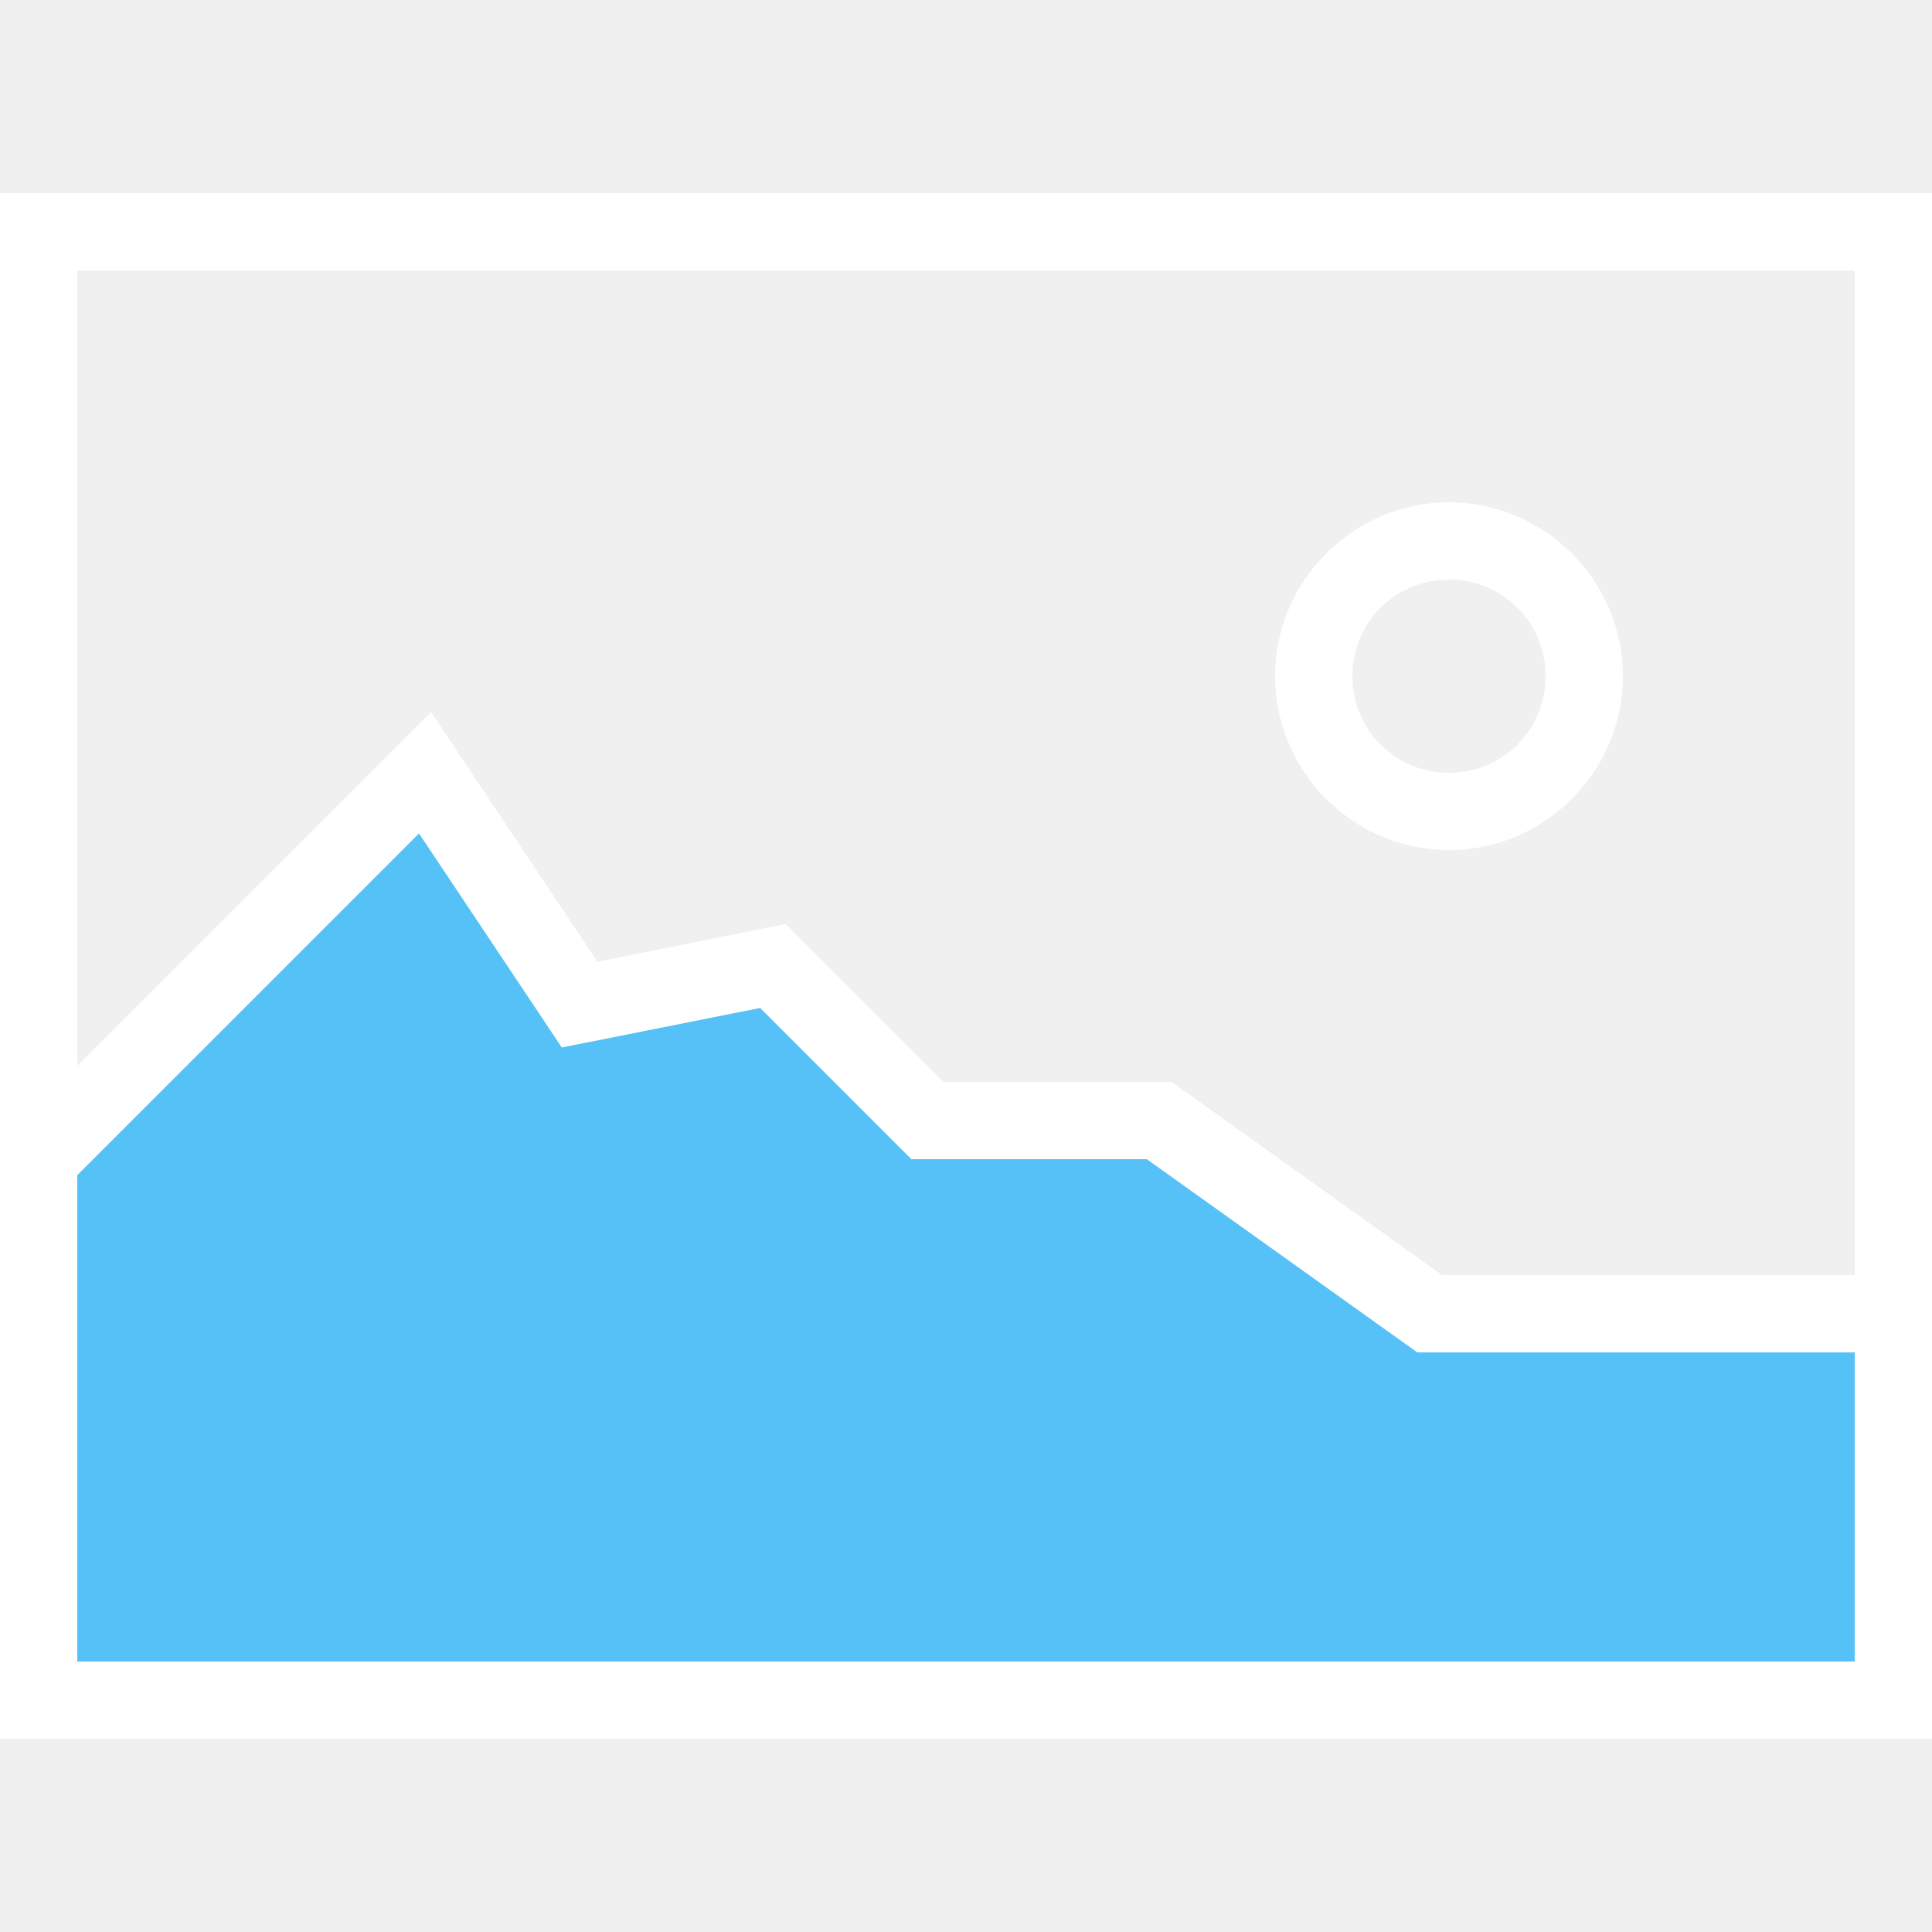
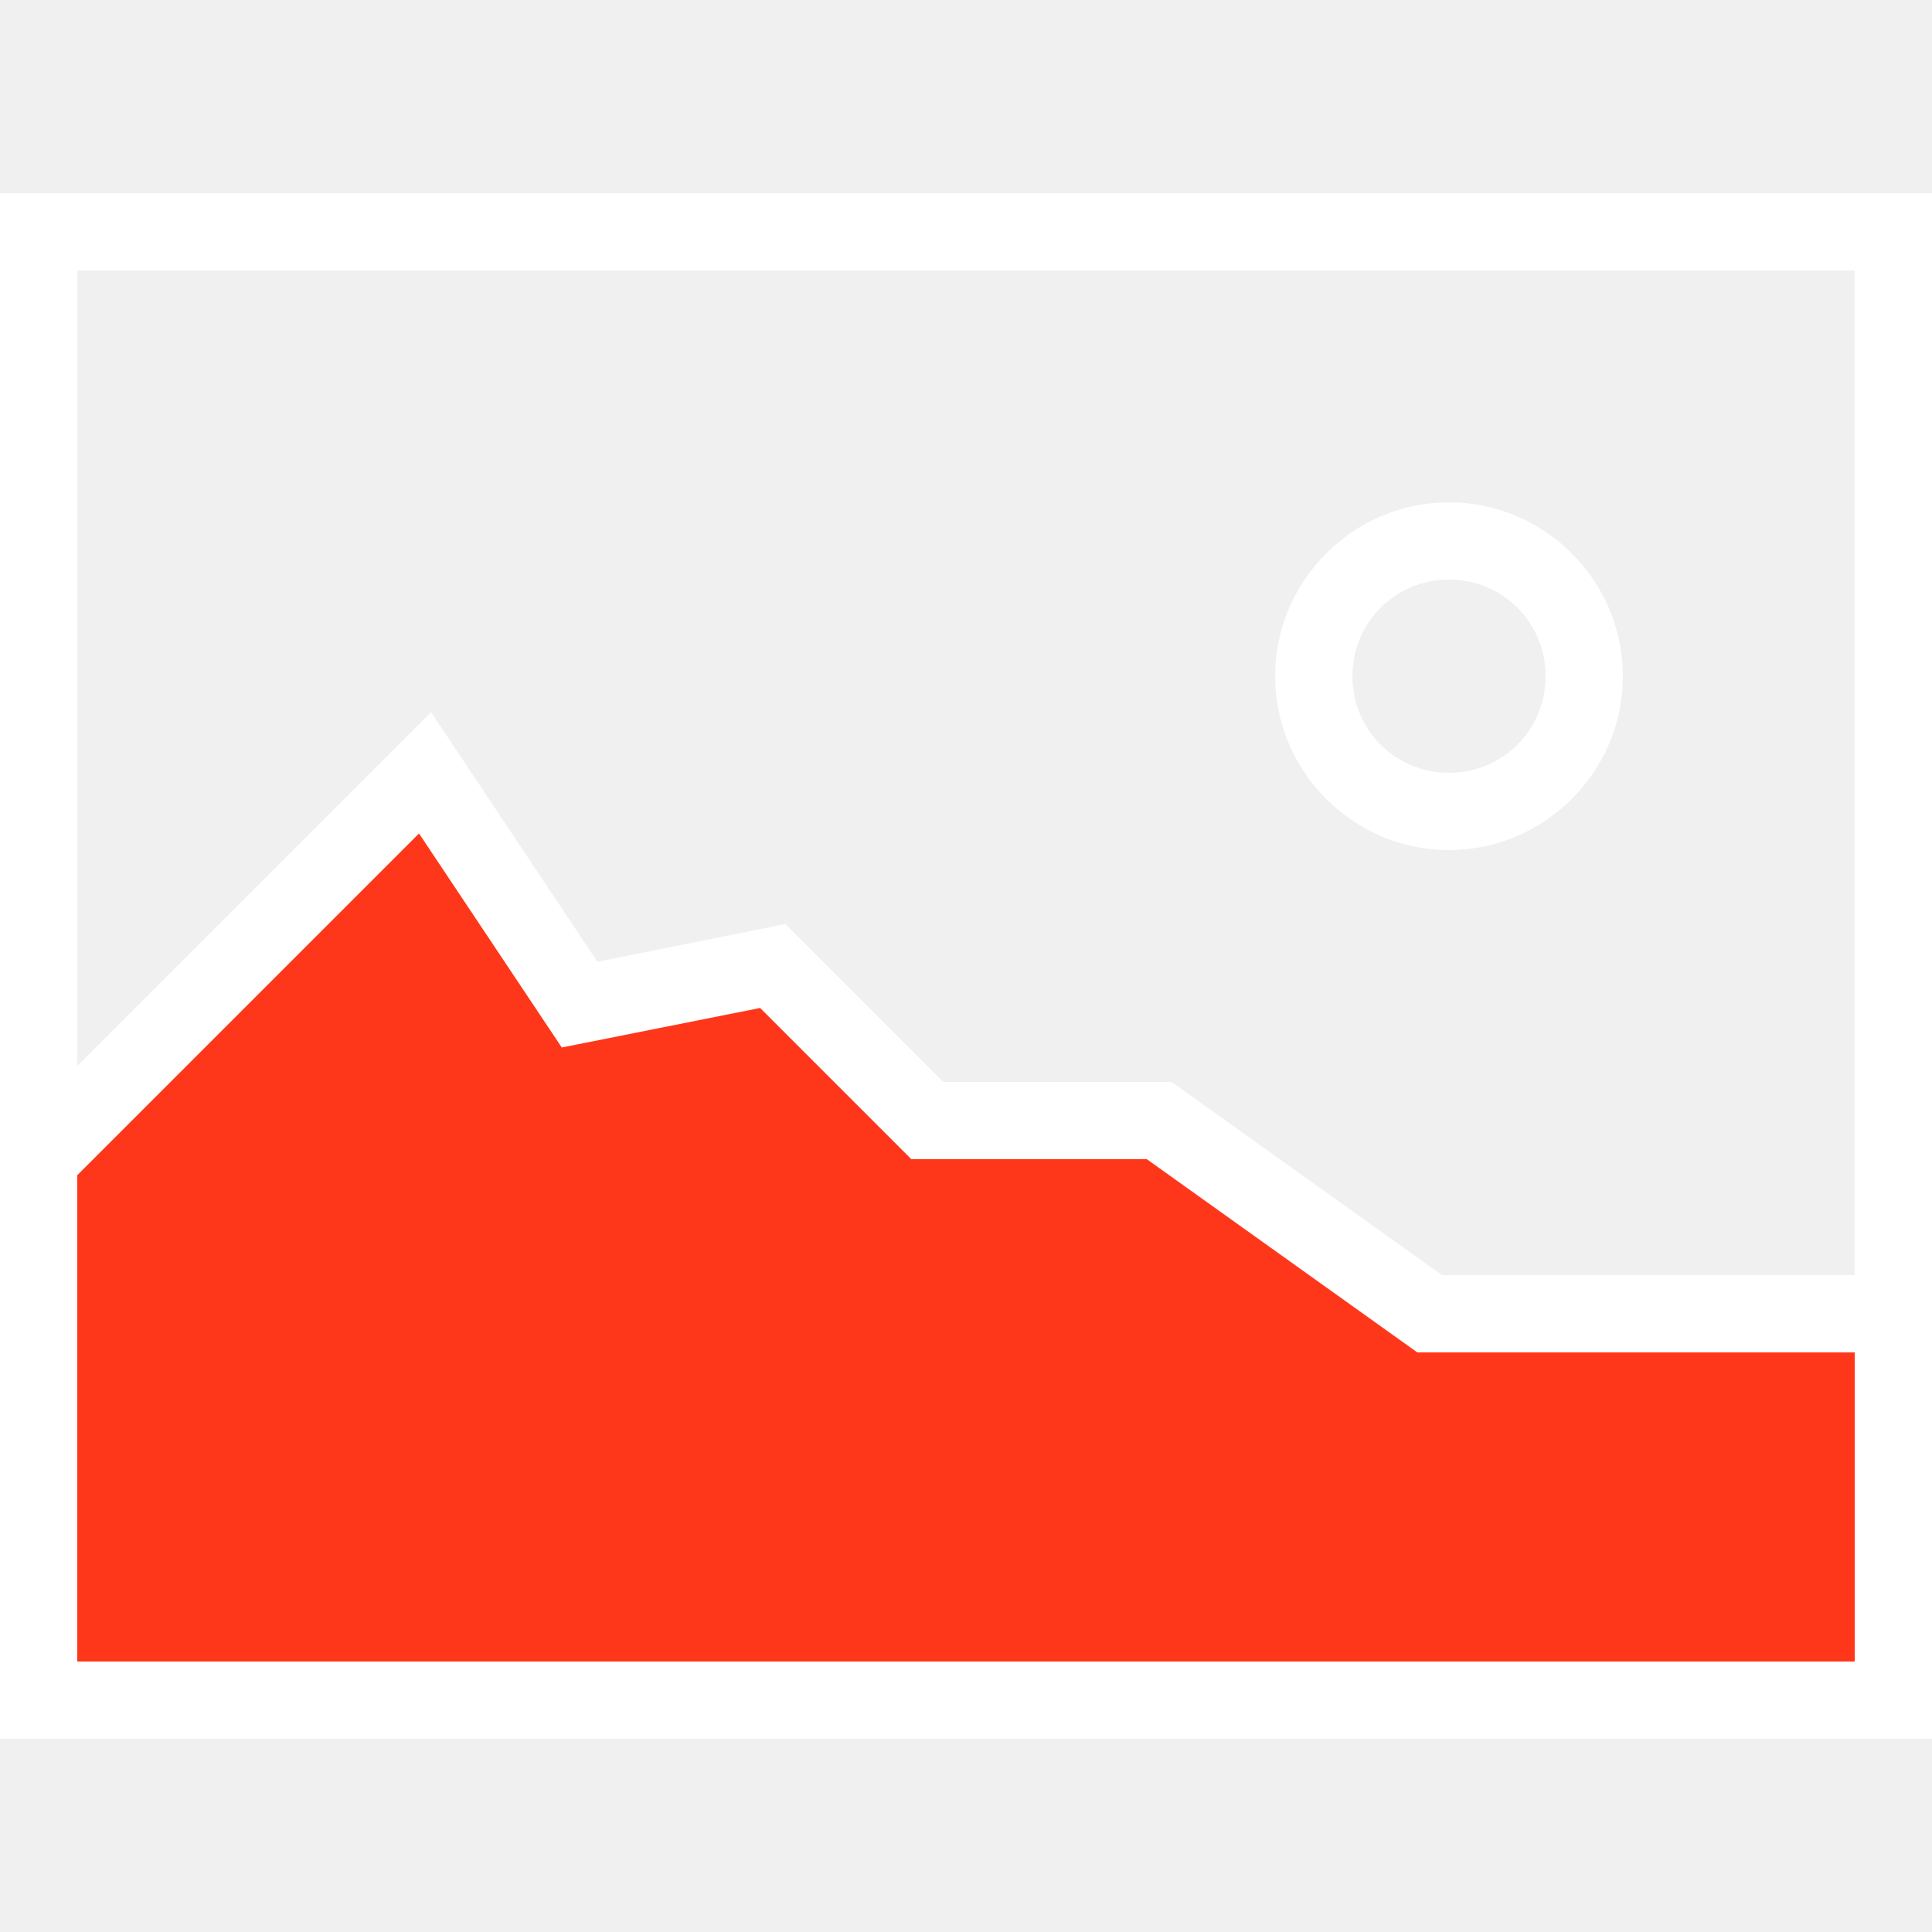
<svg xmlns="http://www.w3.org/2000/svg" width="50" height="50" viewBox="0 0 50 50" fill="none">
-   <path d="M11 20L1 29.5V44H48.5V34H38L30 29.5H23.5L20 24.5L15 25.5L11 20Z" fill="#55C1F6" />
+   <path d="M11 20L1 29.5V44H48.5V34H38L30 29.5H23.5L20 24.5L15 25.5L11 20Z" fill="#FF371A" />
  <path d="M0 5V45H50V5H0ZM2 7H48V33H37.32L30.32 28H24.414L20.328 23.914L15.461 24.891L11.156 18.43L2 27.586V7ZM37.5 13C35.027 13 33 15.027 33 17.5C33 19.973 35.027 22 37.5 22C39.973 22 42 19.973 42 17.5C42 15.027 39.973 13 37.5 13ZM37.5 15C38.891 15 40 16.109 40 17.5C40 18.891 38.891 20 37.5 20C36.109 20 35 18.891 35 17.5C35 16.109 36.109 15 37.5 15ZM10.844 21.57L14.539 27.109L19.672 26.086L23.586 30H29.68L36.68 35H48V43H2V30.414L10.844 21.57Z" fill="white" />
</svg>
